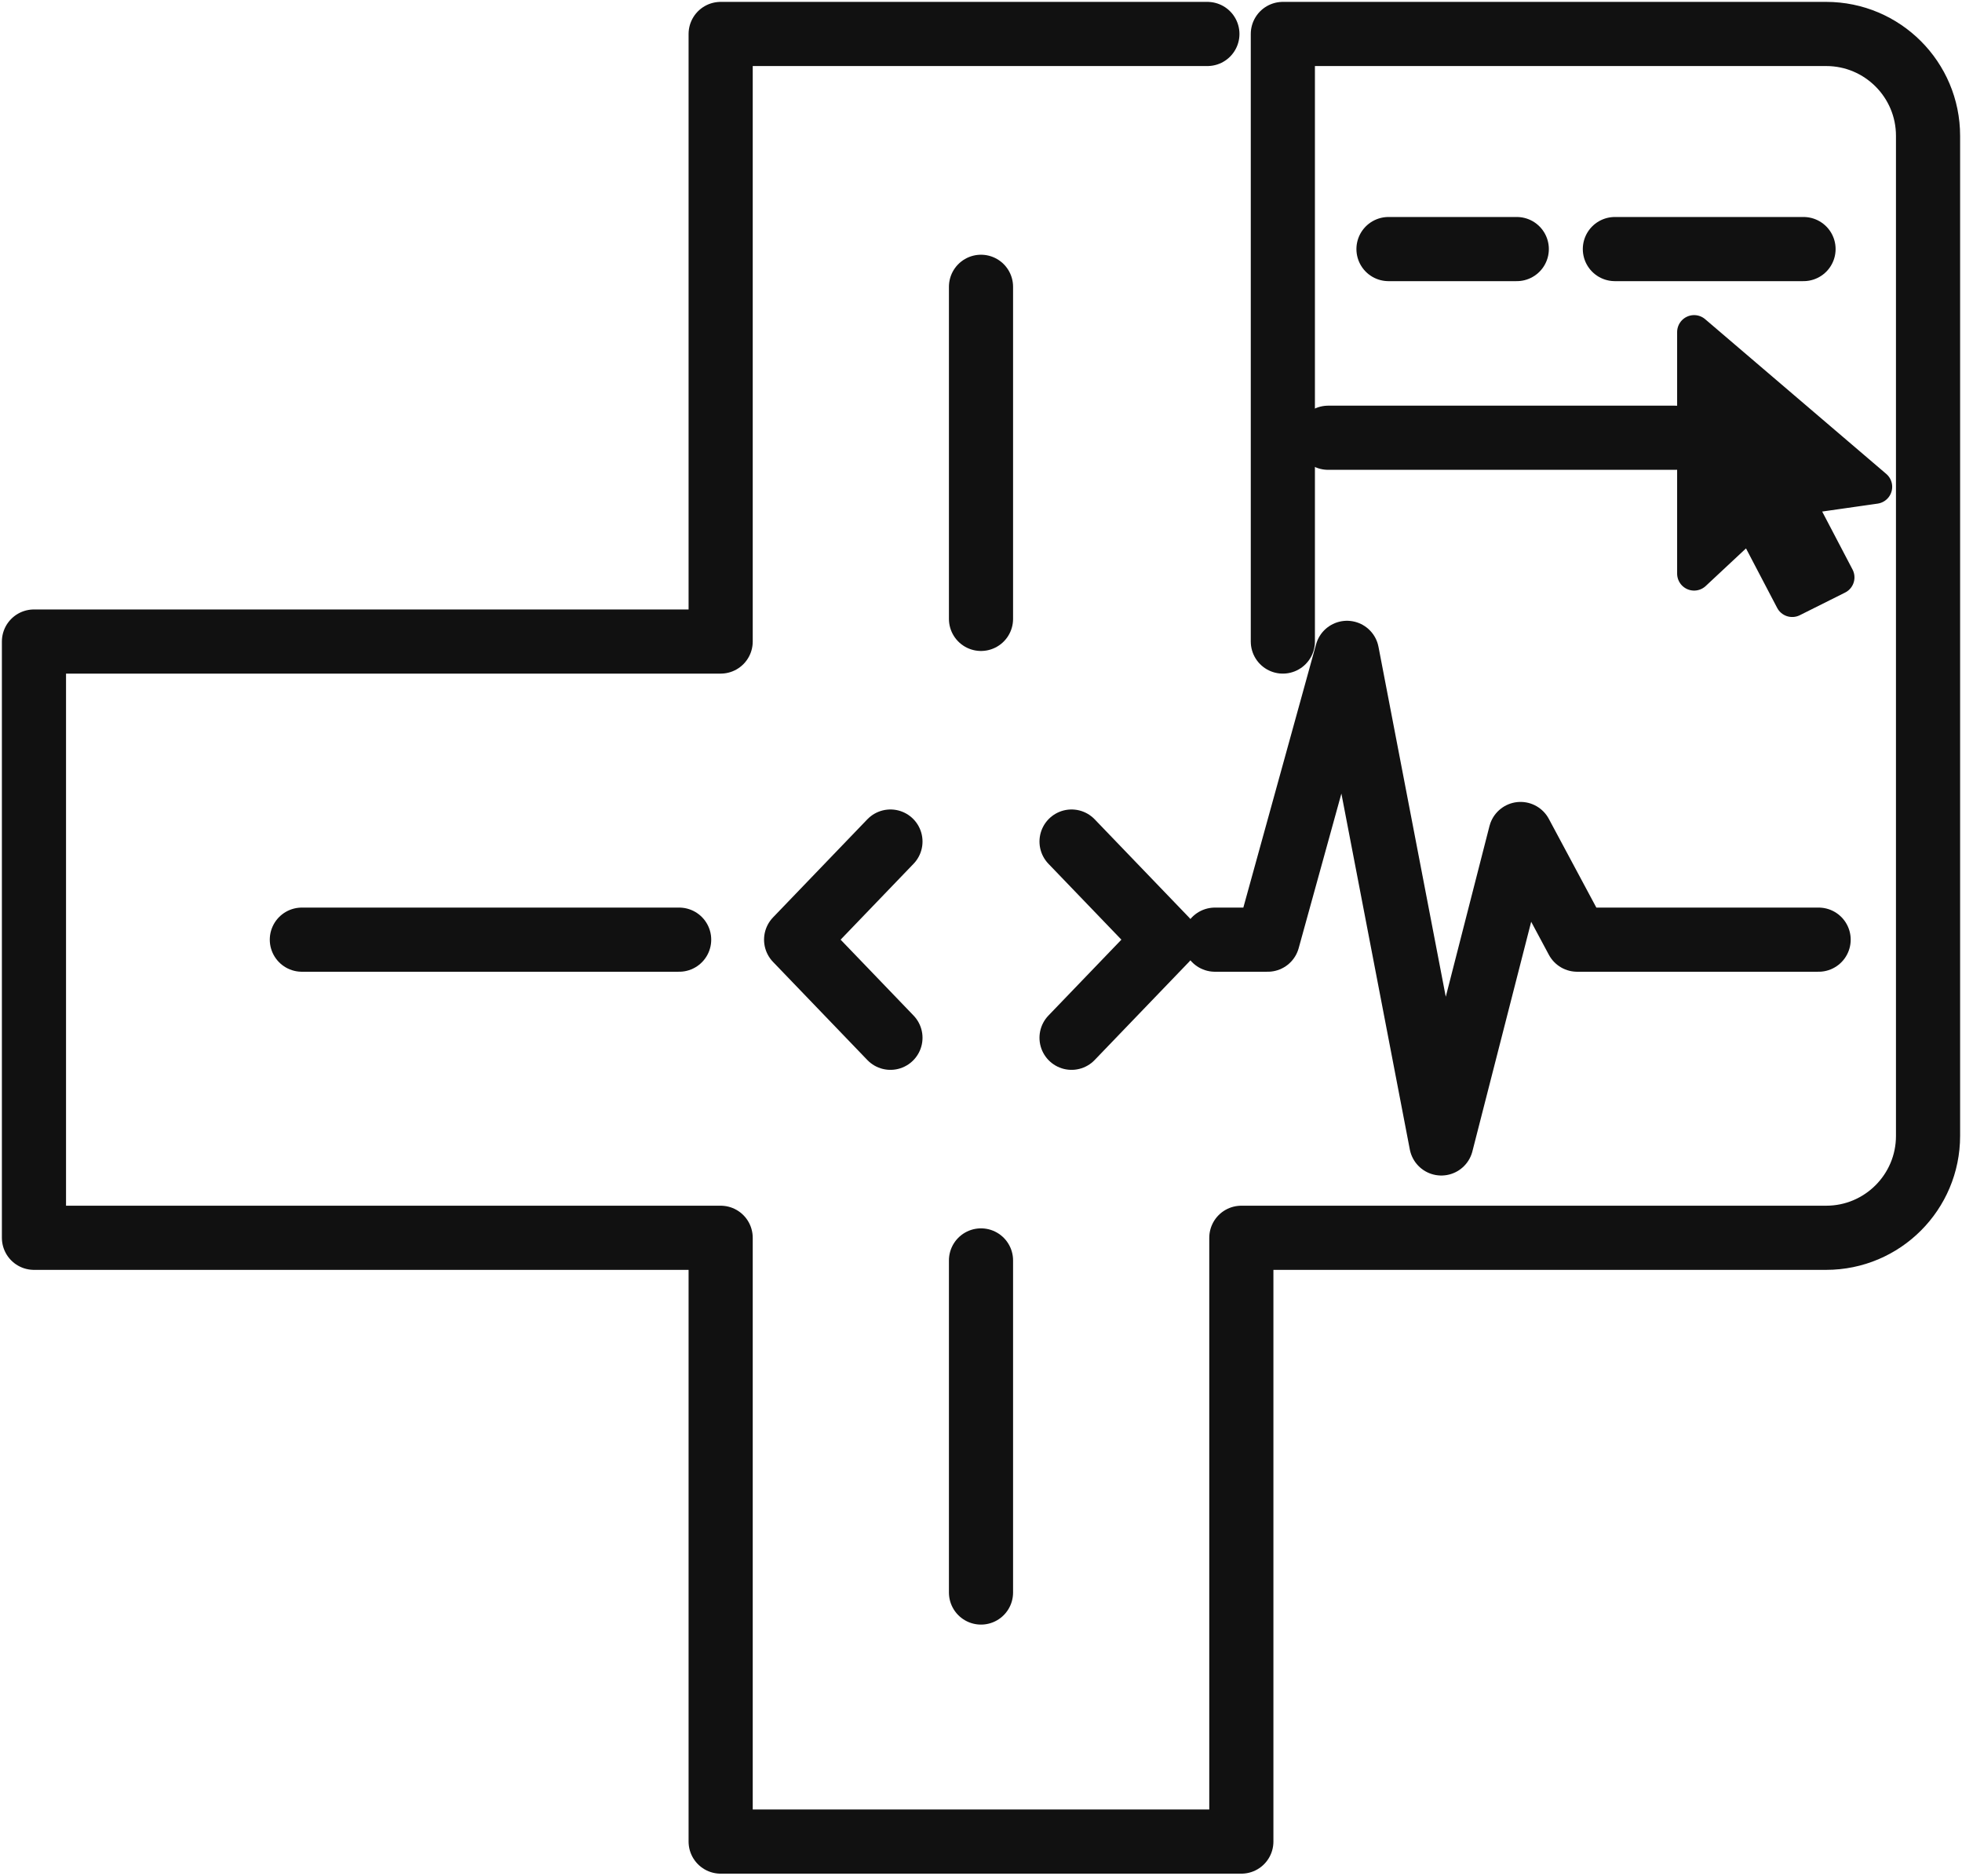
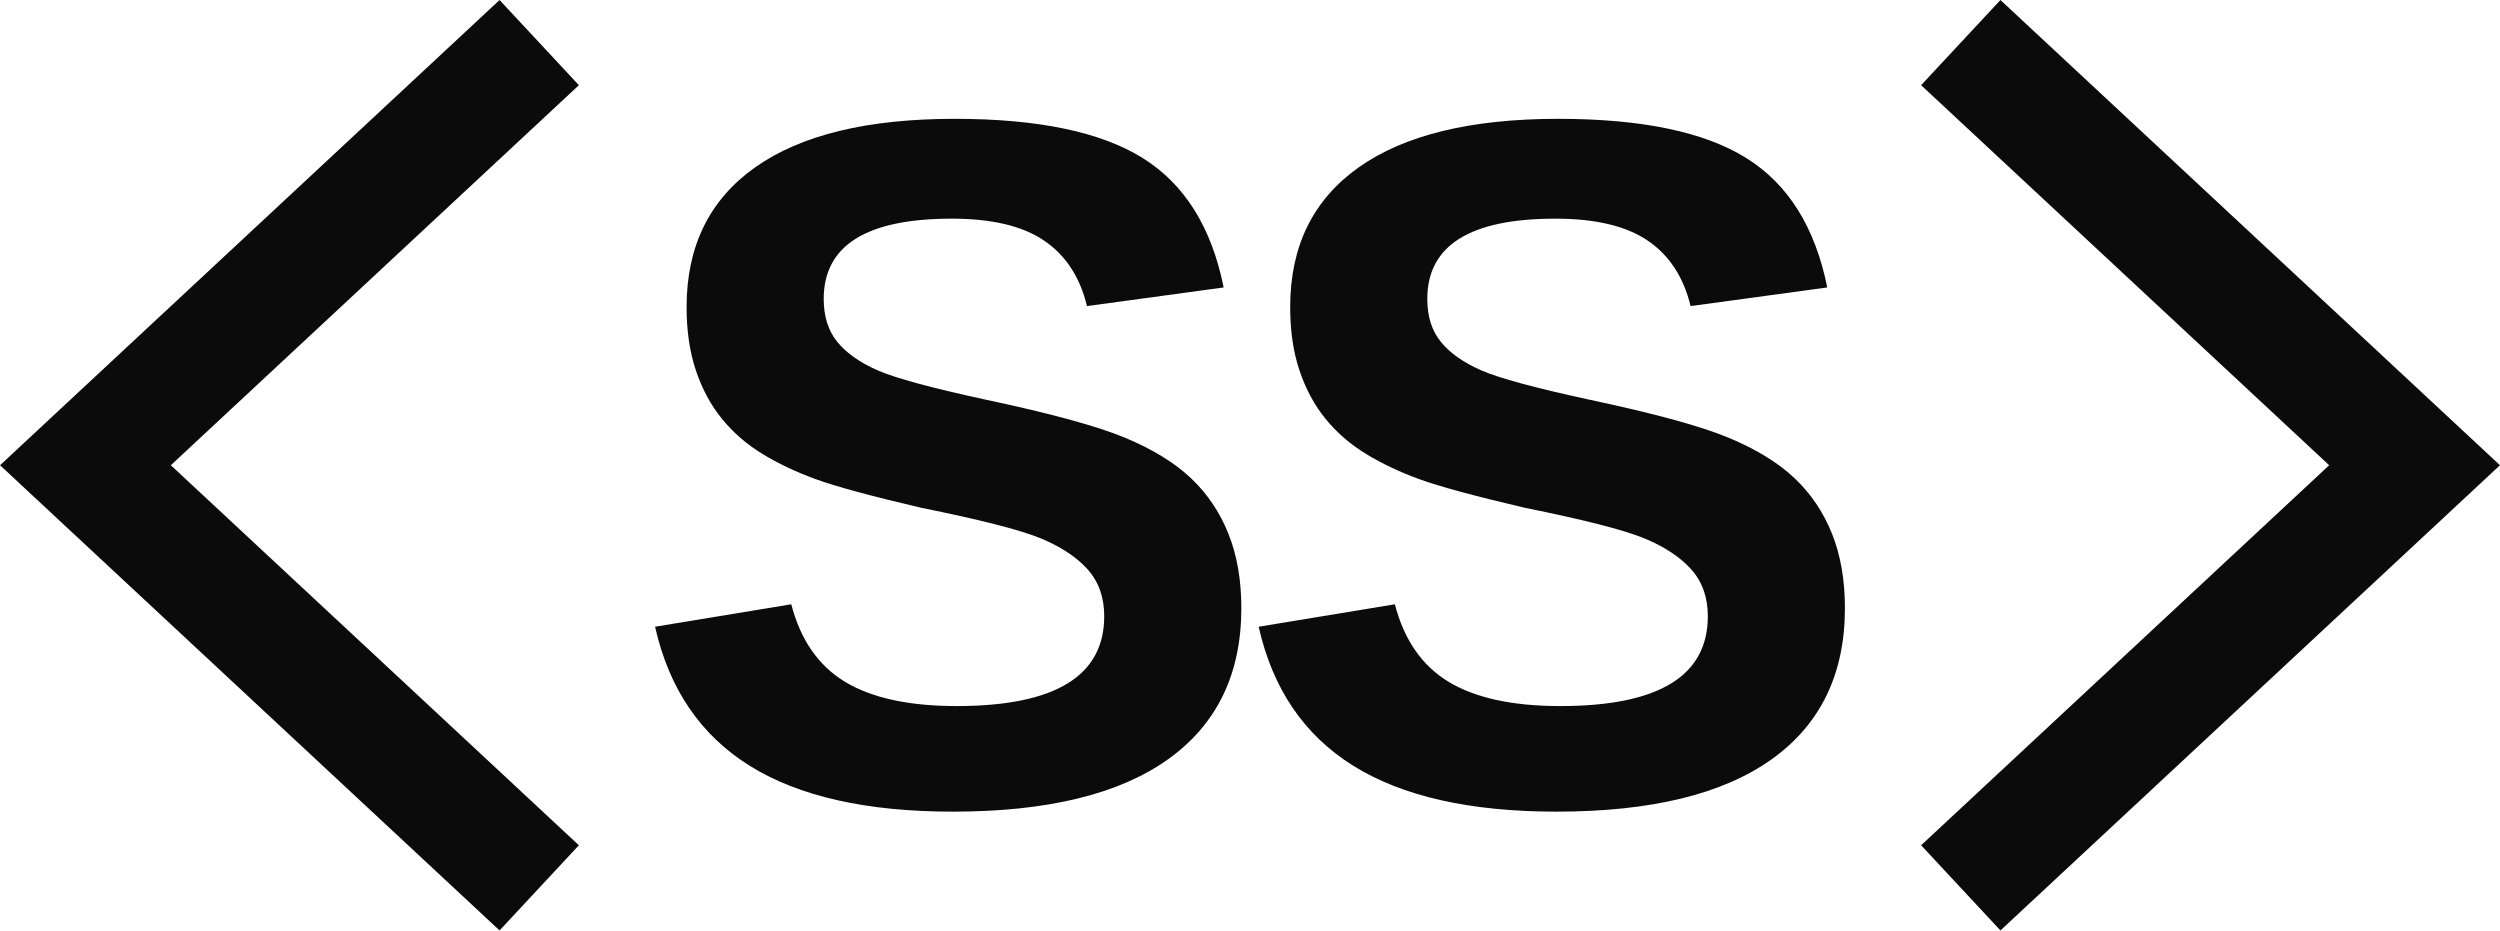
- <svg xmlns="http://www.w3.org/2000/svg" viewBox="0 0 520 497" width="520" height="497" role="img" aria-label="Simple Surgery">
+ <svg xmlns="http://www.w3.org/2000/svg" viewBox="0 0 3608.4 1342.9" width="3608.4" height="1342.9" role="img" aria-label="Simple Surgery">
  <g transform="translate(0 0)">
-     <g fill="none" stroke="#111111" stroke-width="17" stroke-linecap="round" stroke-linejoin="round">
-       <path d="M320 9 H191 V170 H9 V328 H191 V488 H329 V328 H484 A27 27 0 0 0 511 301 V36 A27 27 0 0 0 484 9 H340 V170" />
-       <path d="M368 66 h34" />
-       <path d="M428 66 h50" />
-       <path d="M352 116 h92" />
-       <path d="M260 76 v88" />
-       <path d="M260 334 v88" />
-       <path d="M80 249 h100" />
-       <path d="M236 223 l-25 26 25 26" />
-       <path d="M284 223 l25 26-25 26" />
-       <path d="M322 249 h14 l21-76 25 130 21-82 15 28 h64" />
-     </g>
-     <path d="M449 88 V152 L464 138 L475 159 L487 153 L476 132 L497 129 Z" fill="#111111" stroke="#111111" stroke-width="9" stroke-linejoin="round" />
+     <path d="M778.3 61.5L123.3 671.5L778.3 1281.5" fill="none" stroke="#0B0B0C" stroke-width="168" stroke-linecap="butt" stroke-linejoin="miter" />
+     <path d="M846.2 706.2Q846.2 849 740.3 924.5Q634.5 1000 429.7 1000Q242.8 1000 136.6 933.8Q30.3 867.6 0 733.1L196.6 700.7Q216.6 777.9 274.5 812.8Q332.4 847.6 435.2 847.6Q648.3 847.6 648.3 717.9Q648.3 676.6 623.8 649.7Q599.3 622.8 554.8 604.8Q510.3 586.9 384.1 561.4Q275.2 535.9 232.4 520.3Q189.7 504.8 155.2 483.8Q120.7 462.8 96.6 433.1Q72.4 403.4 59 363.4Q45.5 323.4 45.5 271.7Q45.5 140 144.5 70Q243.4 0 432.4 0Q613.1 0 703.8 56.6Q794.5 113.1 820.7 243.4L623.4 270.3Q608.3 207.6 561.7 175.9Q515.2 144.1 428.3 144.1Q243.4 144.1 243.4 260Q243.4 297.9 263.1 322.1Q282.8 346.2 321.4 363.1Q360 380 477.9 405.5Q617.9 435.2 678.3 460.3Q738.6 485.5 773.8 519Q809 552.4 827.6 599Q846.2 645.5 846.2 706.2Z" fill="#0B0B0C" transform="translate(945.5 171.5)" />
+     <path d="M846.2 706.2Q846.2 849 740.3 924.5Q634.5 1000 429.7 1000Q242.8 1000 136.6 933.8Q30.3 867.6 0 733.1L196.6 700.7Q216.6 777.9 274.5 812.8Q332.4 847.6 435.2 847.6Q648.3 847.6 648.3 717.9Q648.3 676.6 623.8 649.7Q599.3 622.8 554.8 604.8Q510.3 586.9 384.1 561.4Q275.2 535.9 232.4 520.3Q189.7 504.8 155.2 483.8Q120.7 462.8 96.6 433.1Q72.4 403.4 59 363.4Q45.5 323.4 45.5 271.7Q45.5 140 144.5 70Q243.4 0 432.4 0Q613.1 0 703.8 56.6Q794.5 113.1 820.7 243.4L623.4 270.3Q608.3 207.6 561.7 175.9Q515.2 144.1 428.3 144.1Q243.4 144.1 243.4 260Q243.4 297.9 263.1 322.1Q282.8 346.2 321.4 363.1Q360 380 477.9 405.5Q617.9 435.2 678.3 460.3Q738.6 485.5 773.8 519Q809 552.4 827.6 599Q846.2 645.5 846.2 706.2Z" fill="#0B0B0C" transform="translate(1816.7 171.5)" />
+     <path d="M2830.1 61.5L3485.1 671.5L2830.1 1281.5" fill="none" stroke="#0B0B0C" stroke-width="168" stroke-linecap="butt" stroke-linejoin="miter" />
  </g>
</svg>
